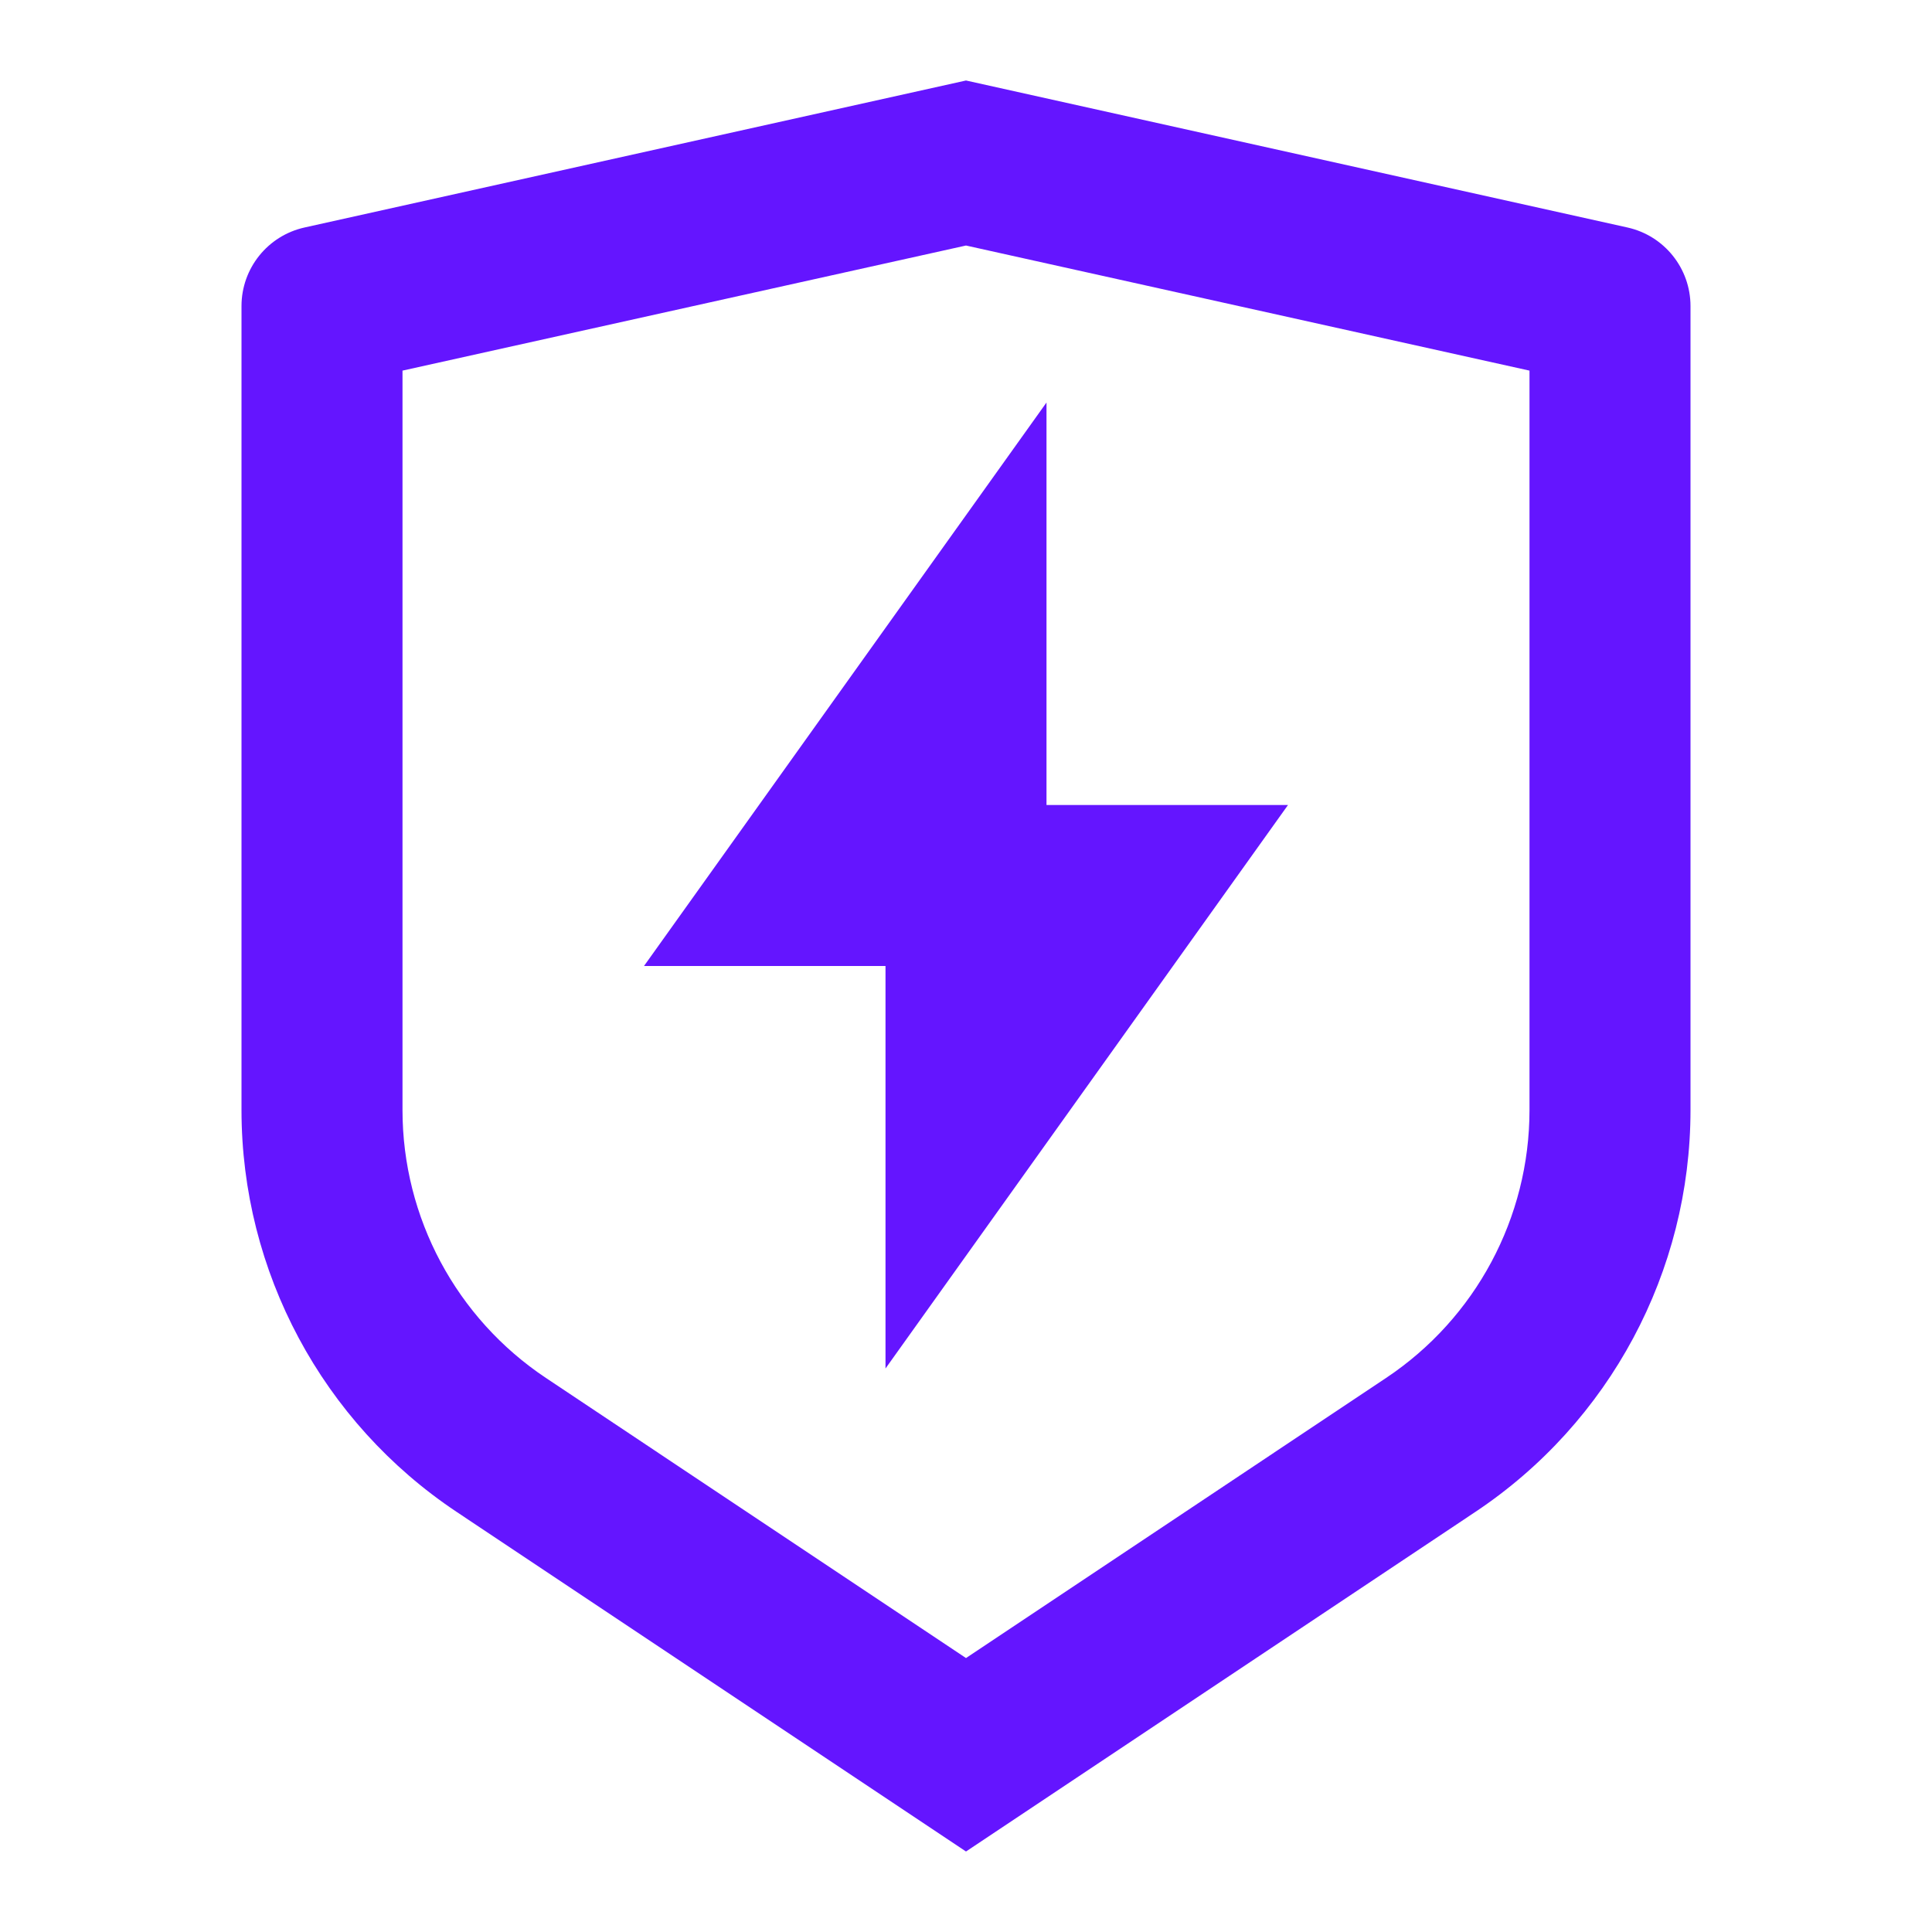
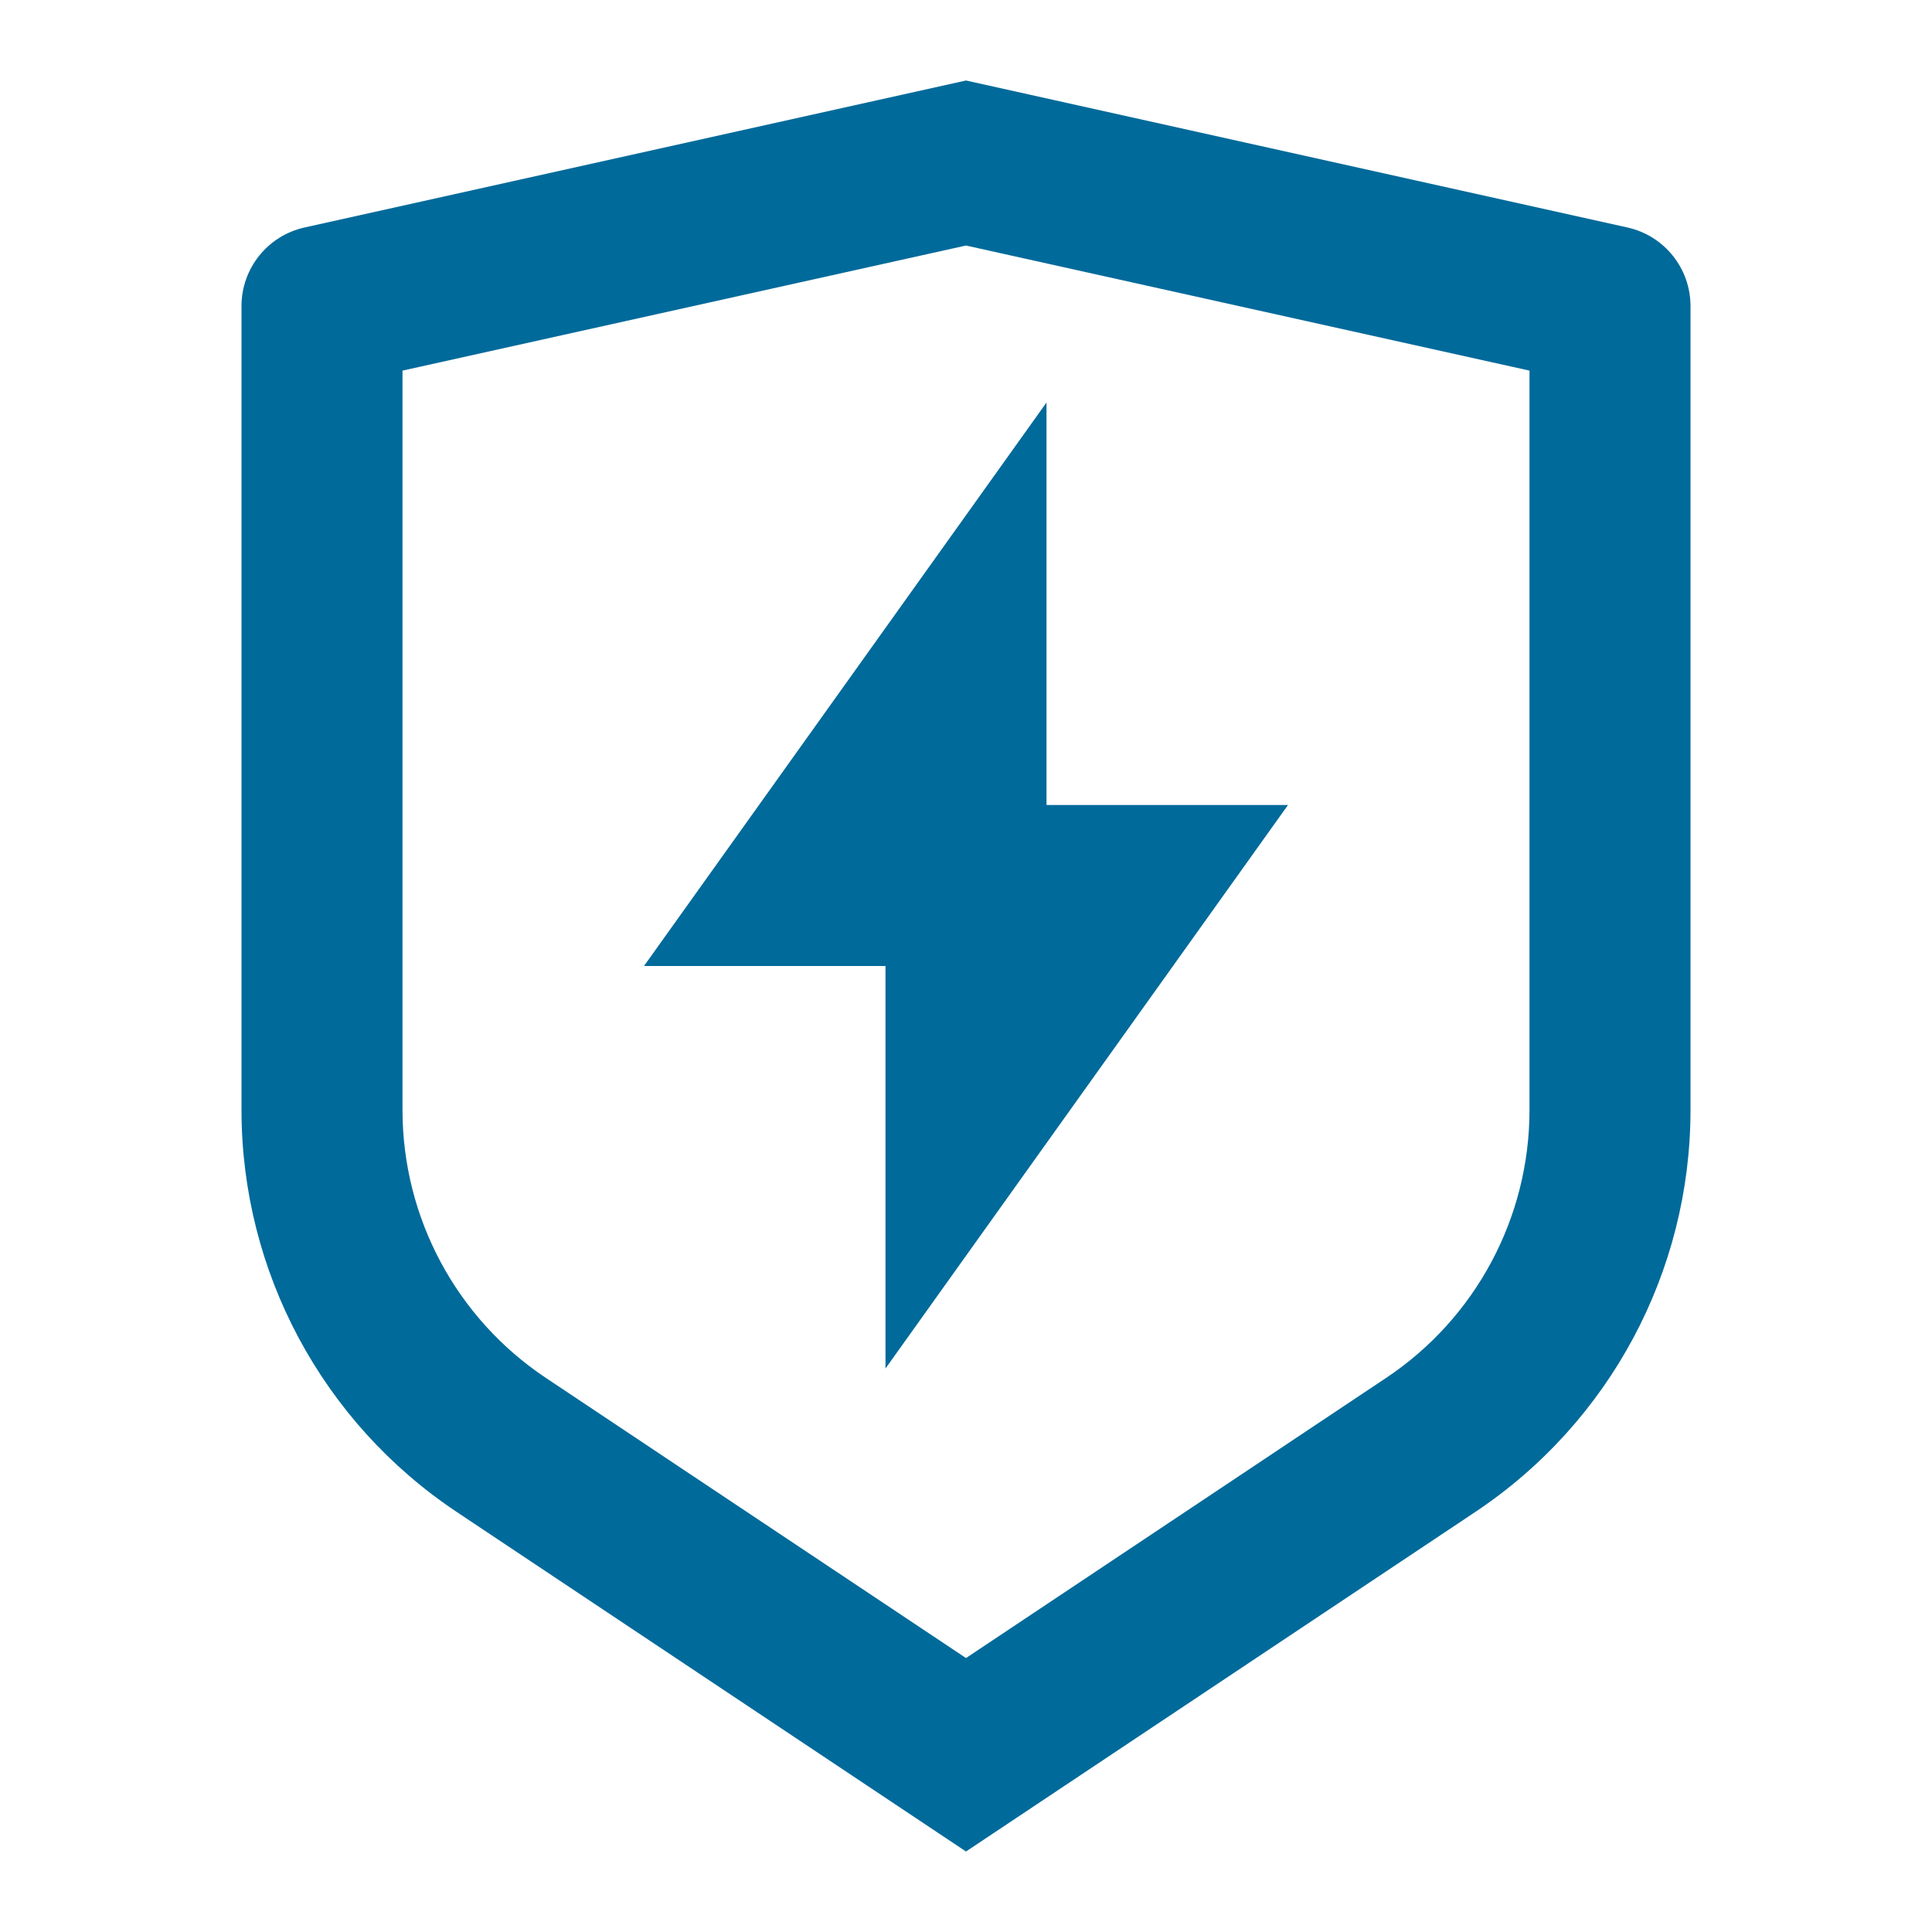
<svg xmlns="http://www.w3.org/2000/svg" viewBox="0 0 24 24" width="24" height="24">
  <path fill="none" d="M0 0h24v24H0z" />
-   <path d="M3.783 2.826L12 1l8.217 1.826a1 1 0 0 1 .783.976v9.987a6 6 0 0 1-2.672 4.992L12 23l-6.328-4.219A6 6 0 0 1 3 13.79V3.802a1 1 0 0 1 .783-.976zM5 4.604v9.185a4 4 0 0 0 1.781 3.328L12 20.597l5.219-3.48A4 4 0 0 0 19 13.79V4.604L12 3.05 5 4.604zM13 10h3l-5 7v-5H8l5-7v5z" fill="rgba(100,21,255,1)" />
+   <path d="M3.783 2.826L12 1l8.217 1.826a1 1 0 0 1 .783.976v9.987a6 6 0 0 1-2.672 4.992L12 23l-6.328-4.219A6 6 0 0 1 3 13.79V3.802a1 1 0 0 1 .783-.976zM5 4.604v9.185a4 4 0 0 0 1.781 3.328L12 20.597l5.219-3.48A4 4 0 0 0 19 13.79V4.604L12 3.05 5 4.604zM13 10h3l-5 7v-5H8l5-7v5z" fill="#006a9a" />
</svg>
